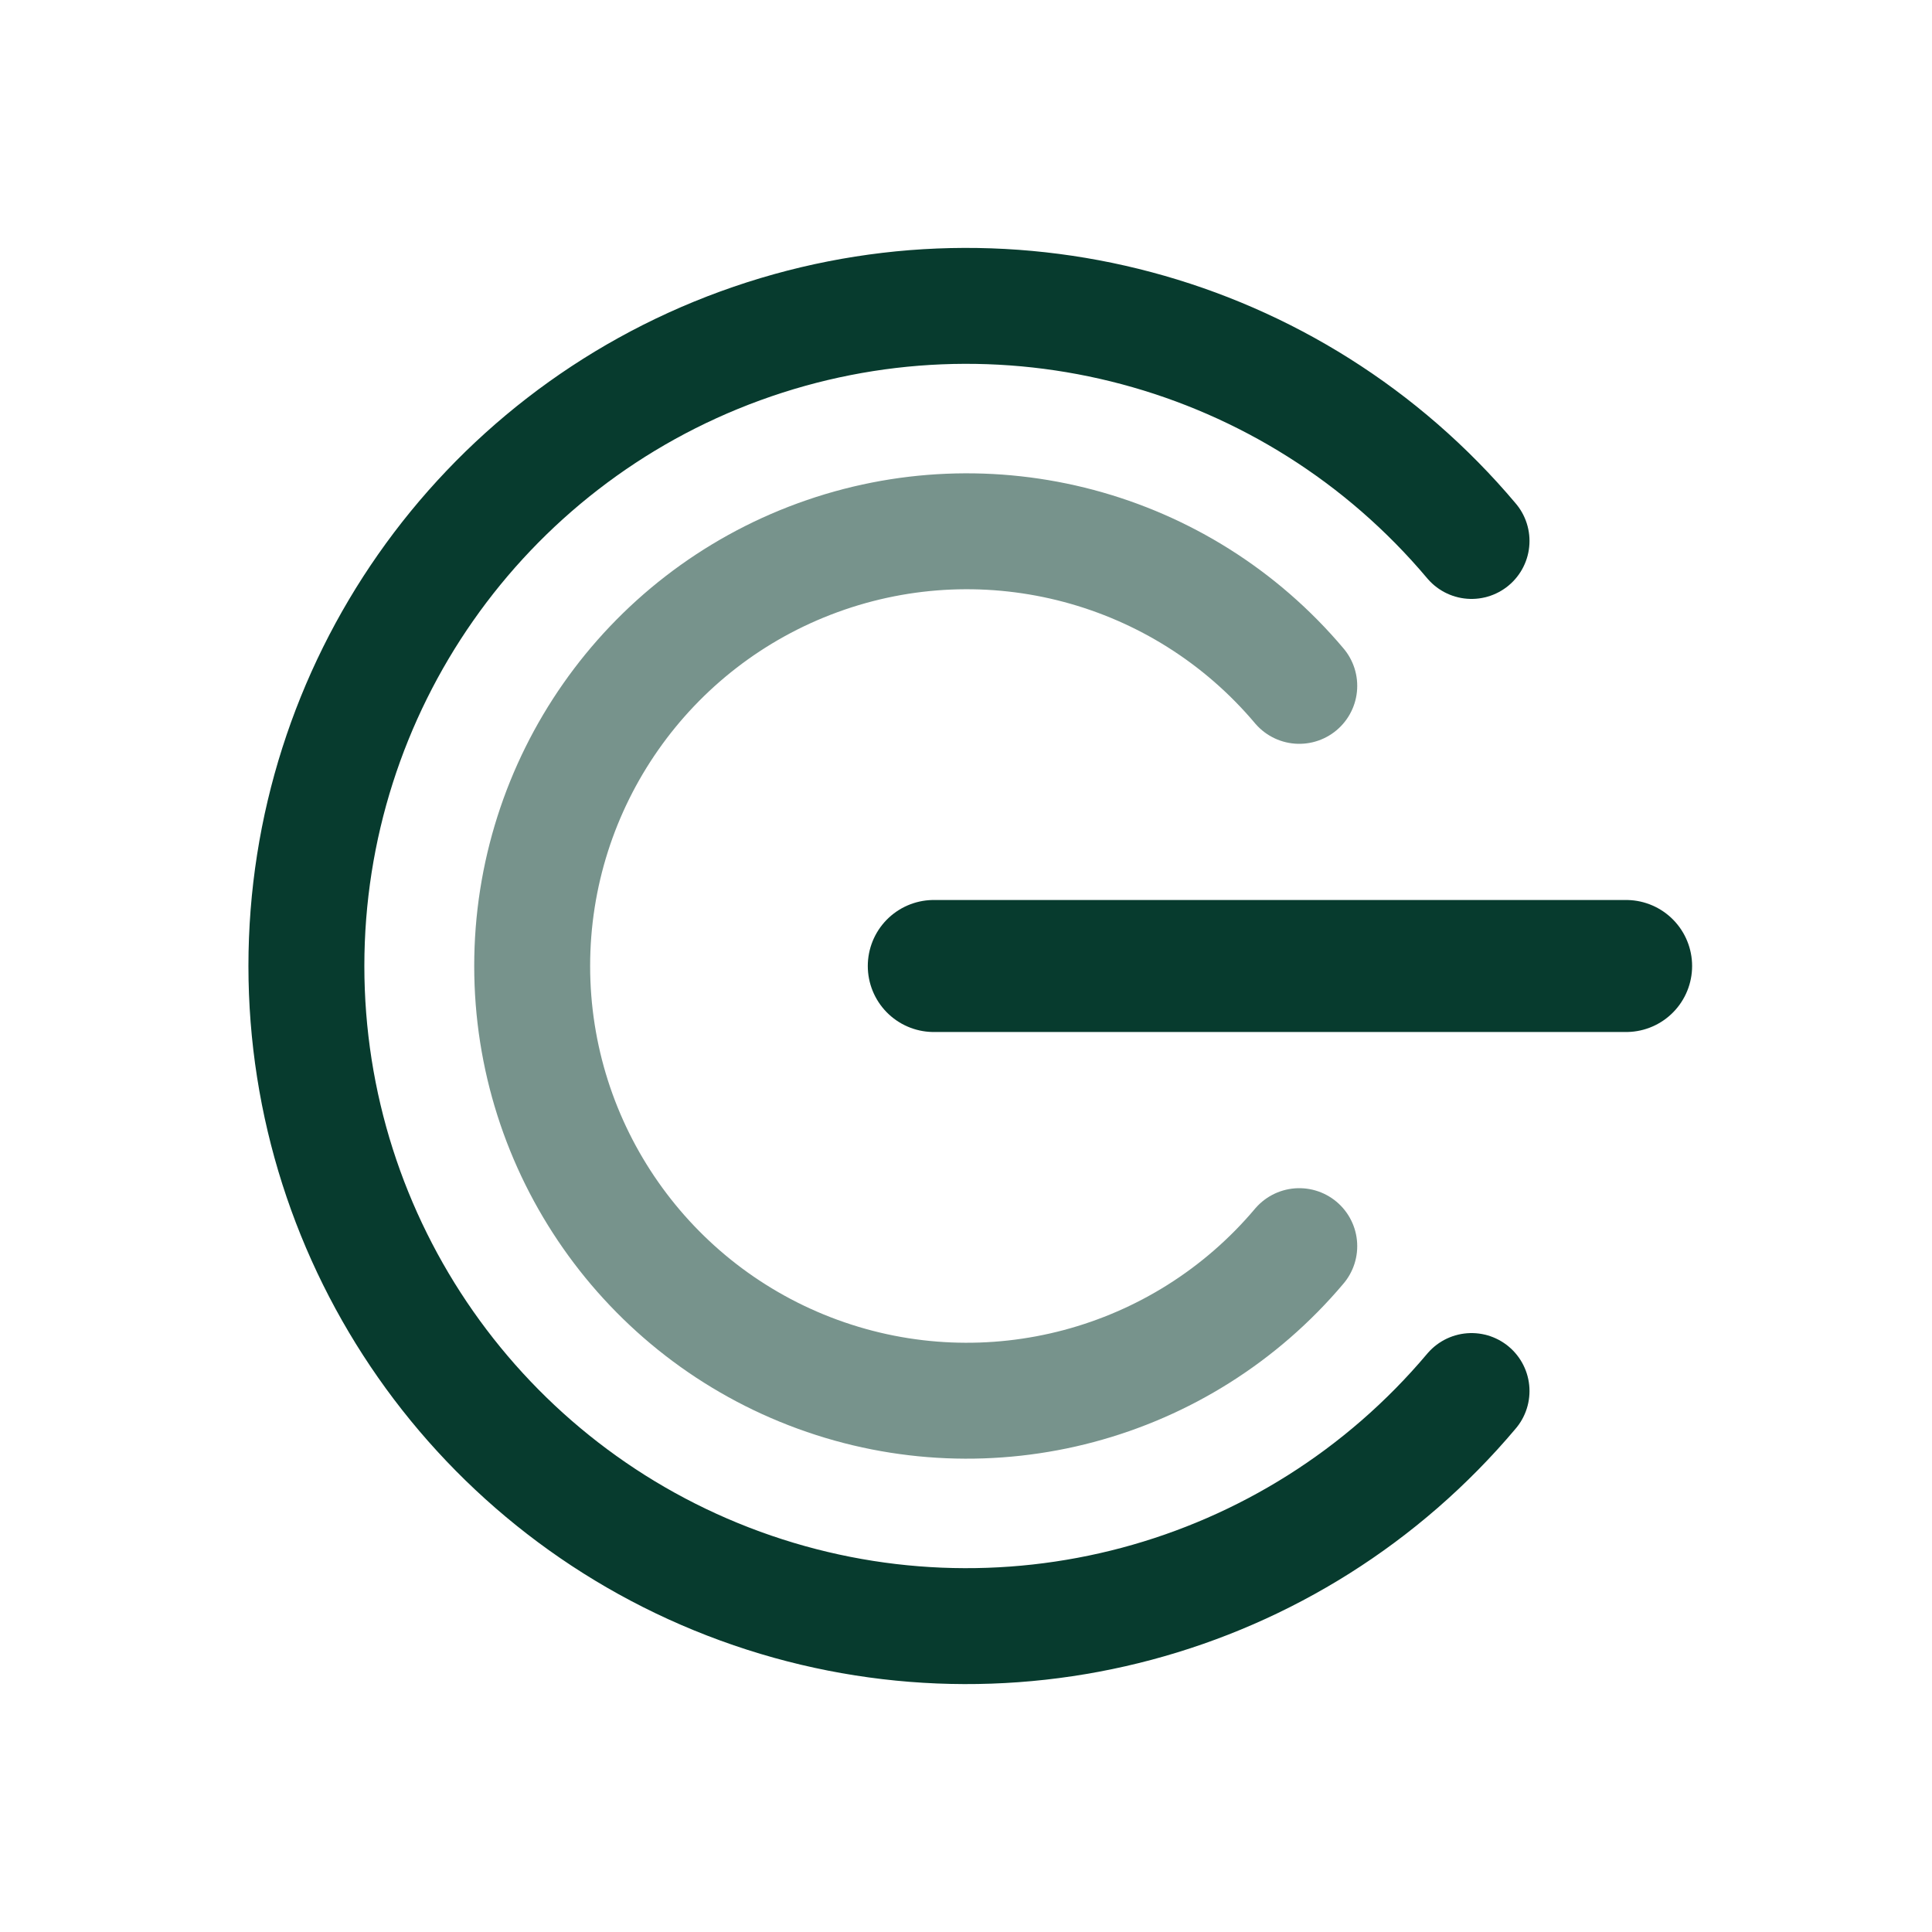
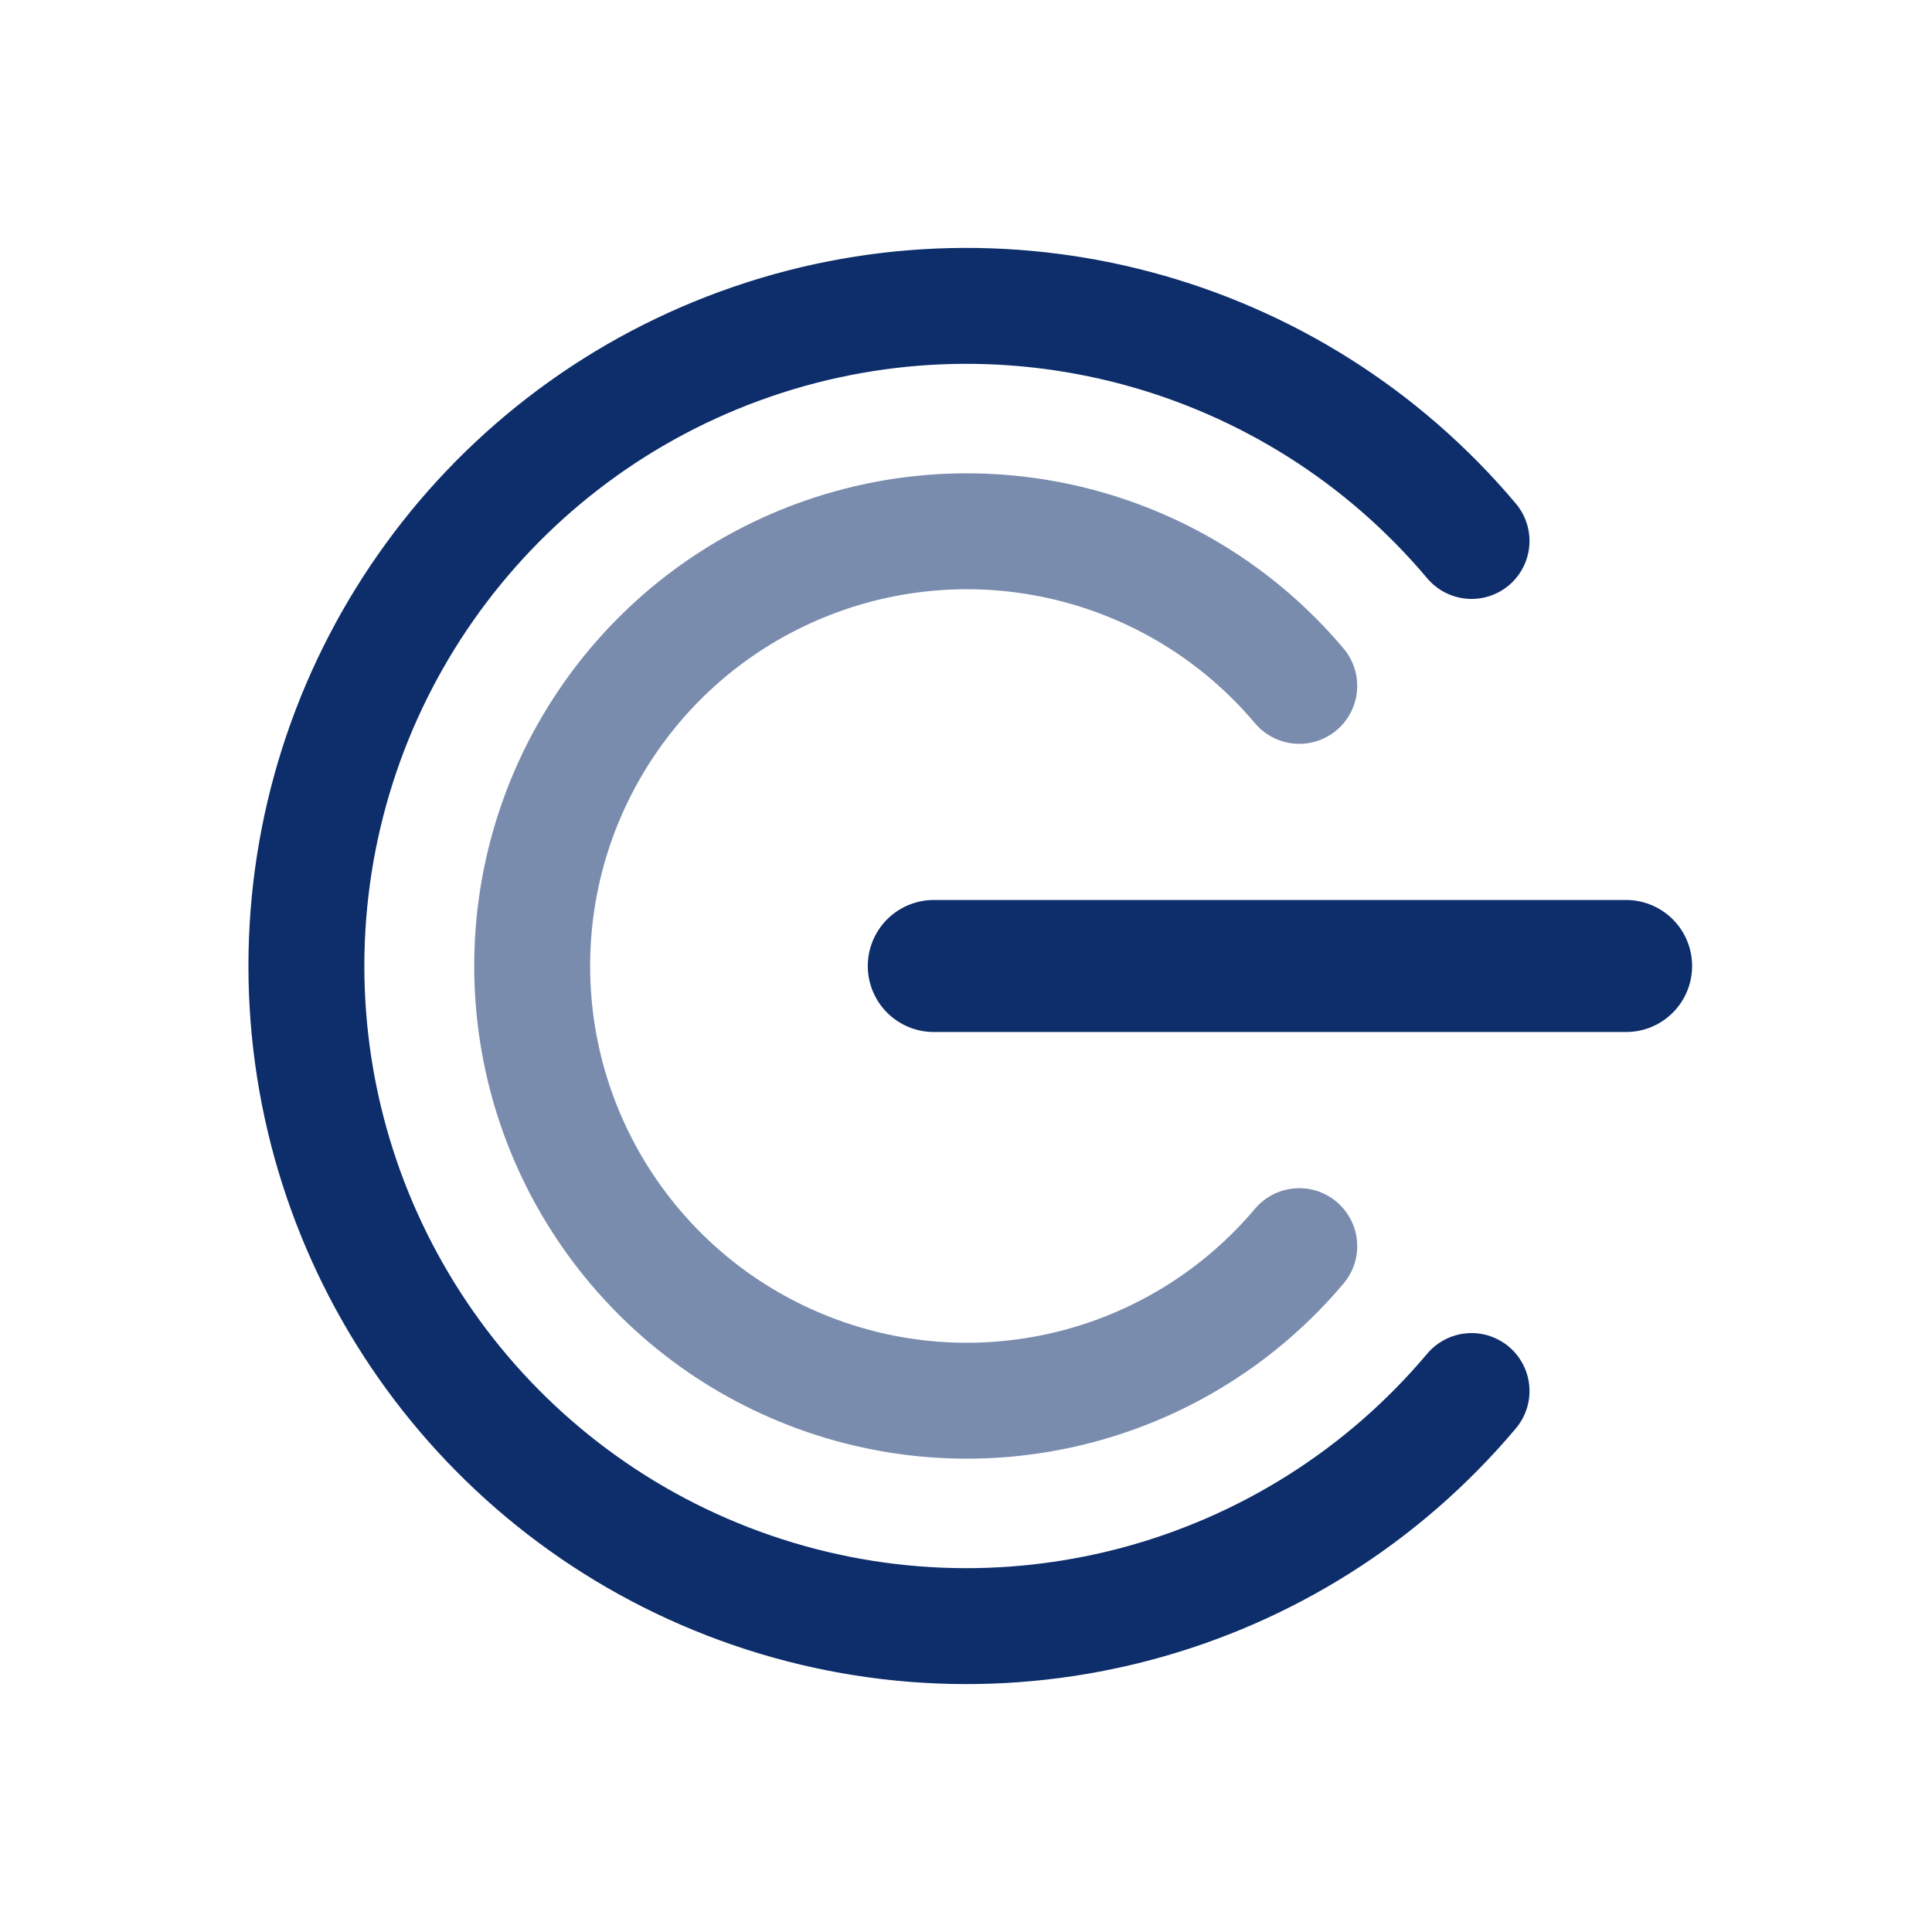
<svg xmlns="http://www.w3.org/2000/svg" viewBox="0 0 120 120" role="img" aria-label="Logo GConsultant">
-   <g fill="none" stroke="#073B2E" stroke-width="7.2" stroke-linecap="round">
+   <g fill="none" stroke="#0d2e6b" stroke-width="7.2" stroke-linecap="round">
    <path d="M 91.4 33.6 A 41 41 0 1 0 91.4 86.4" />
    <path d="M 80.7 42.6 A 27 27 0 1 0 80.7 77.4" opacity=".55" />
    <path d="M 101 60 L 58 60" stroke-width="8.2" />
  </g>
</svg>
